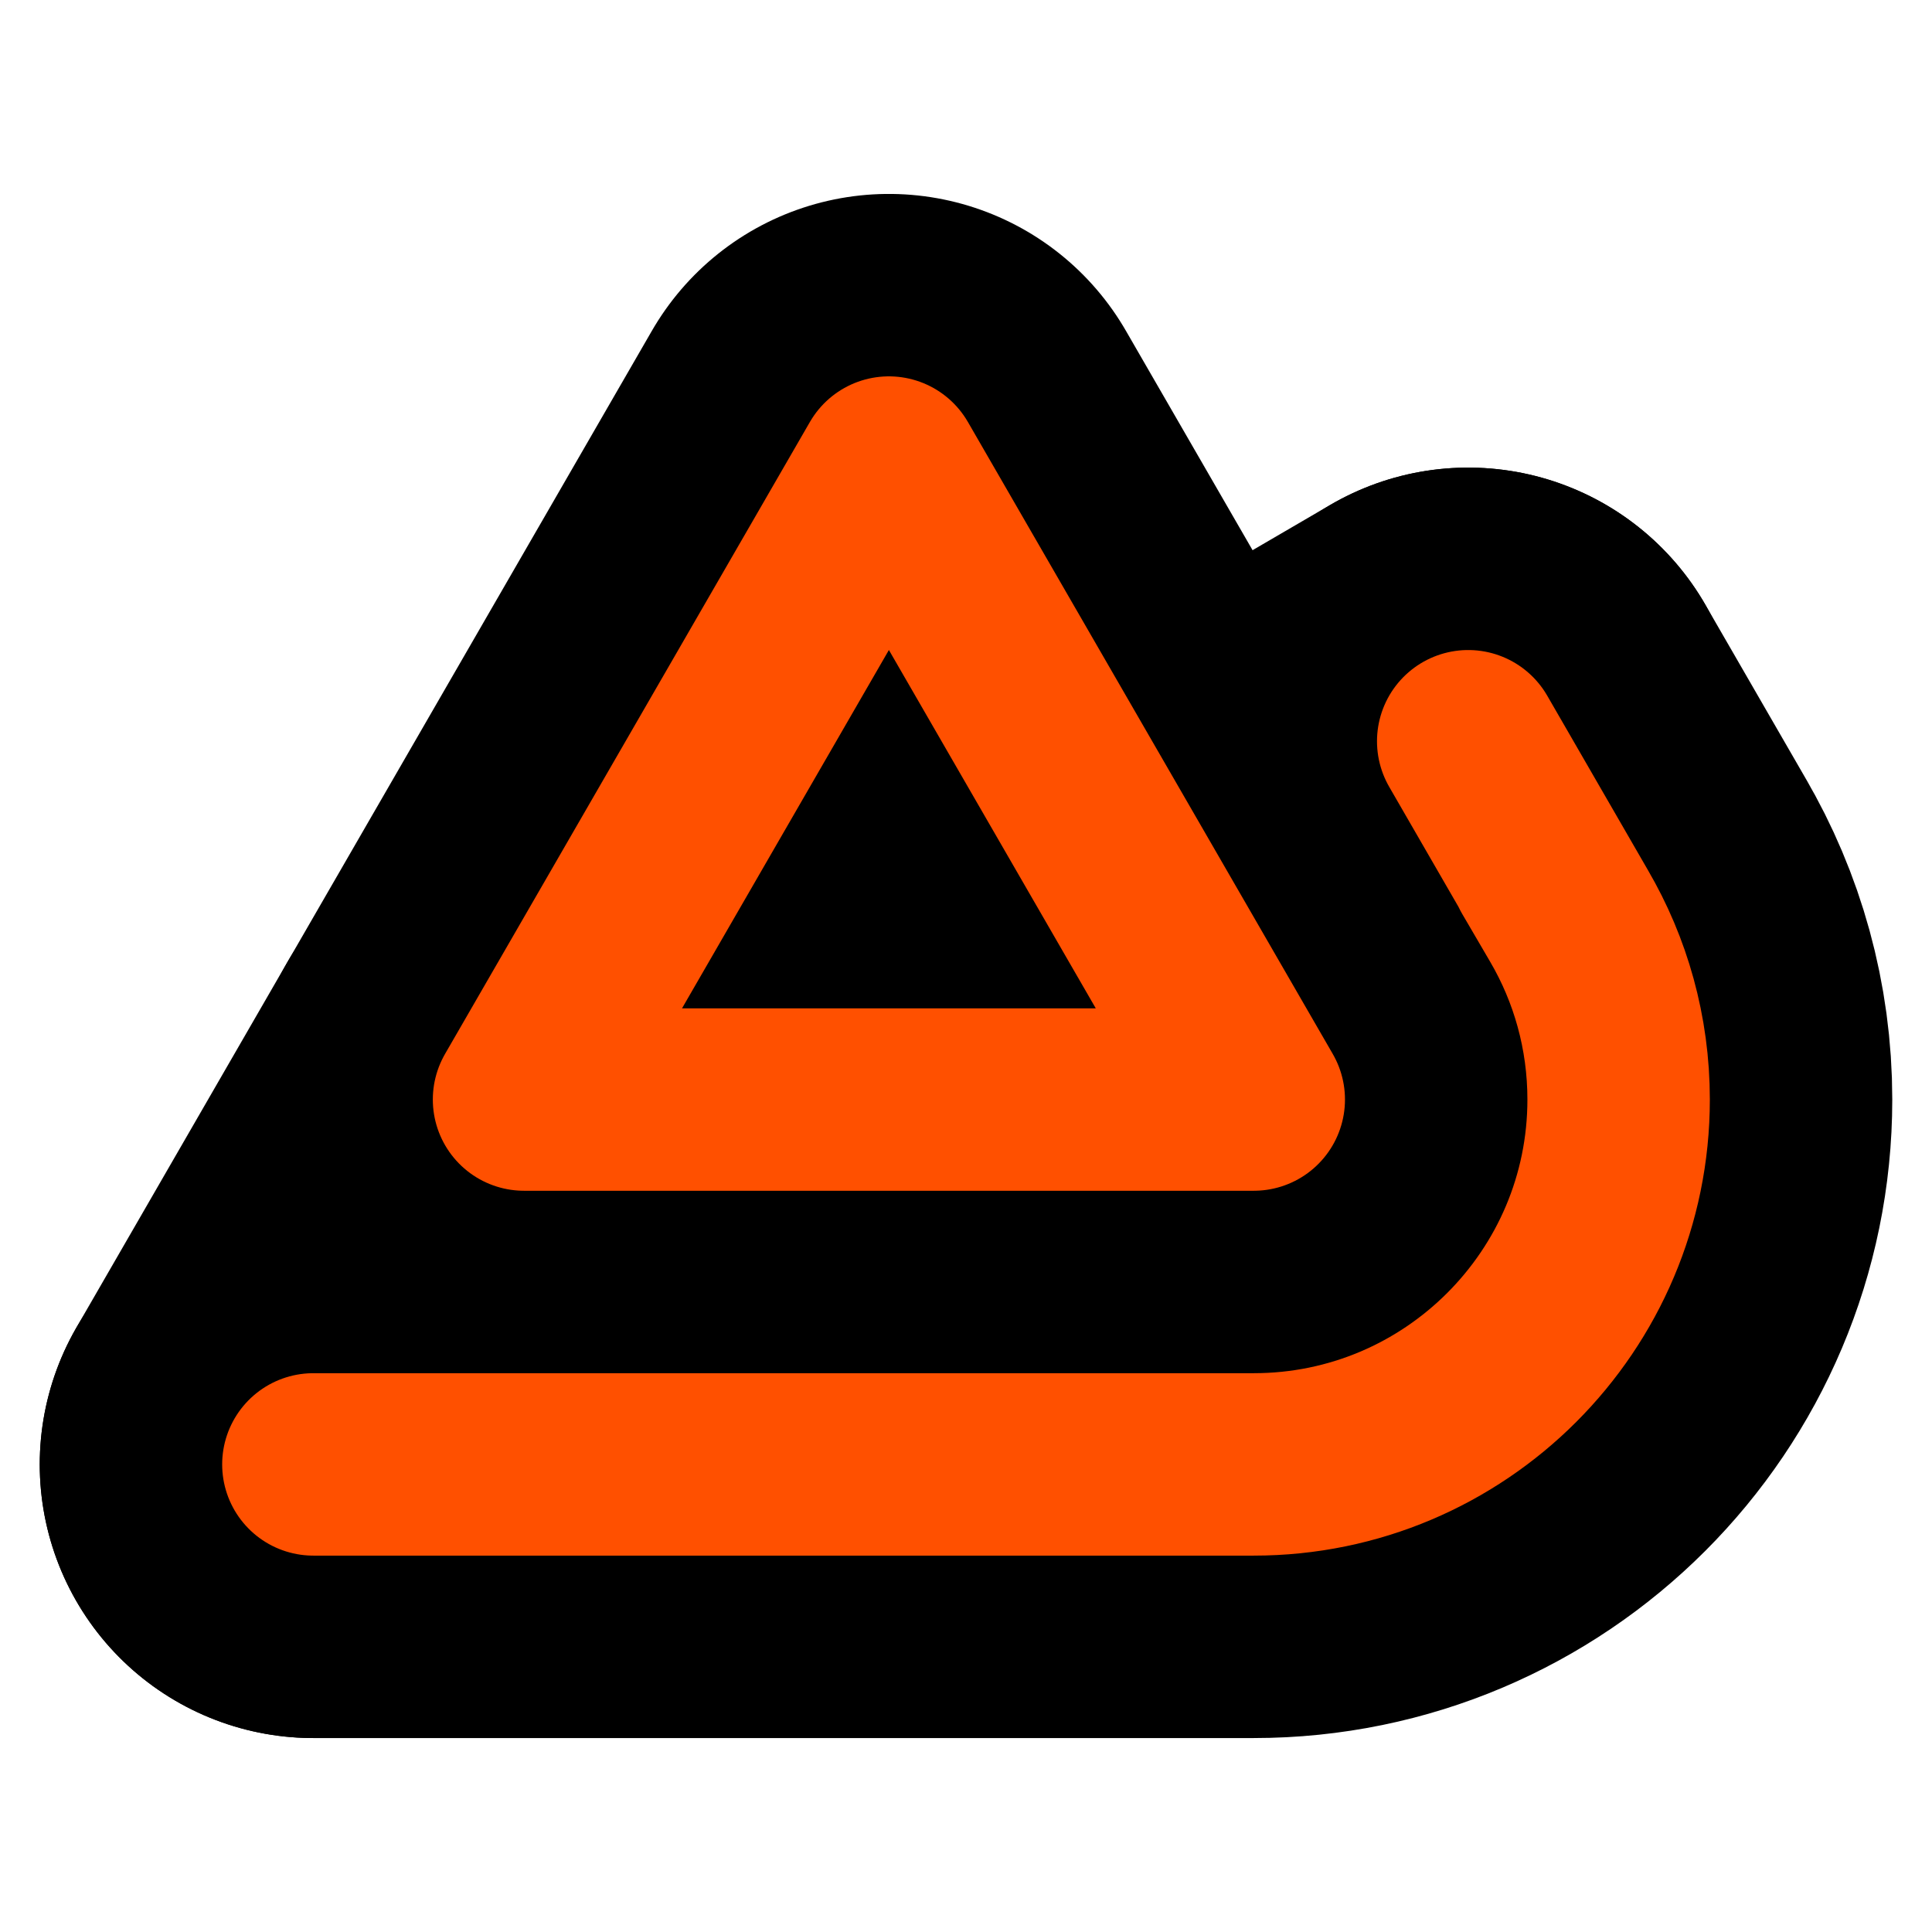
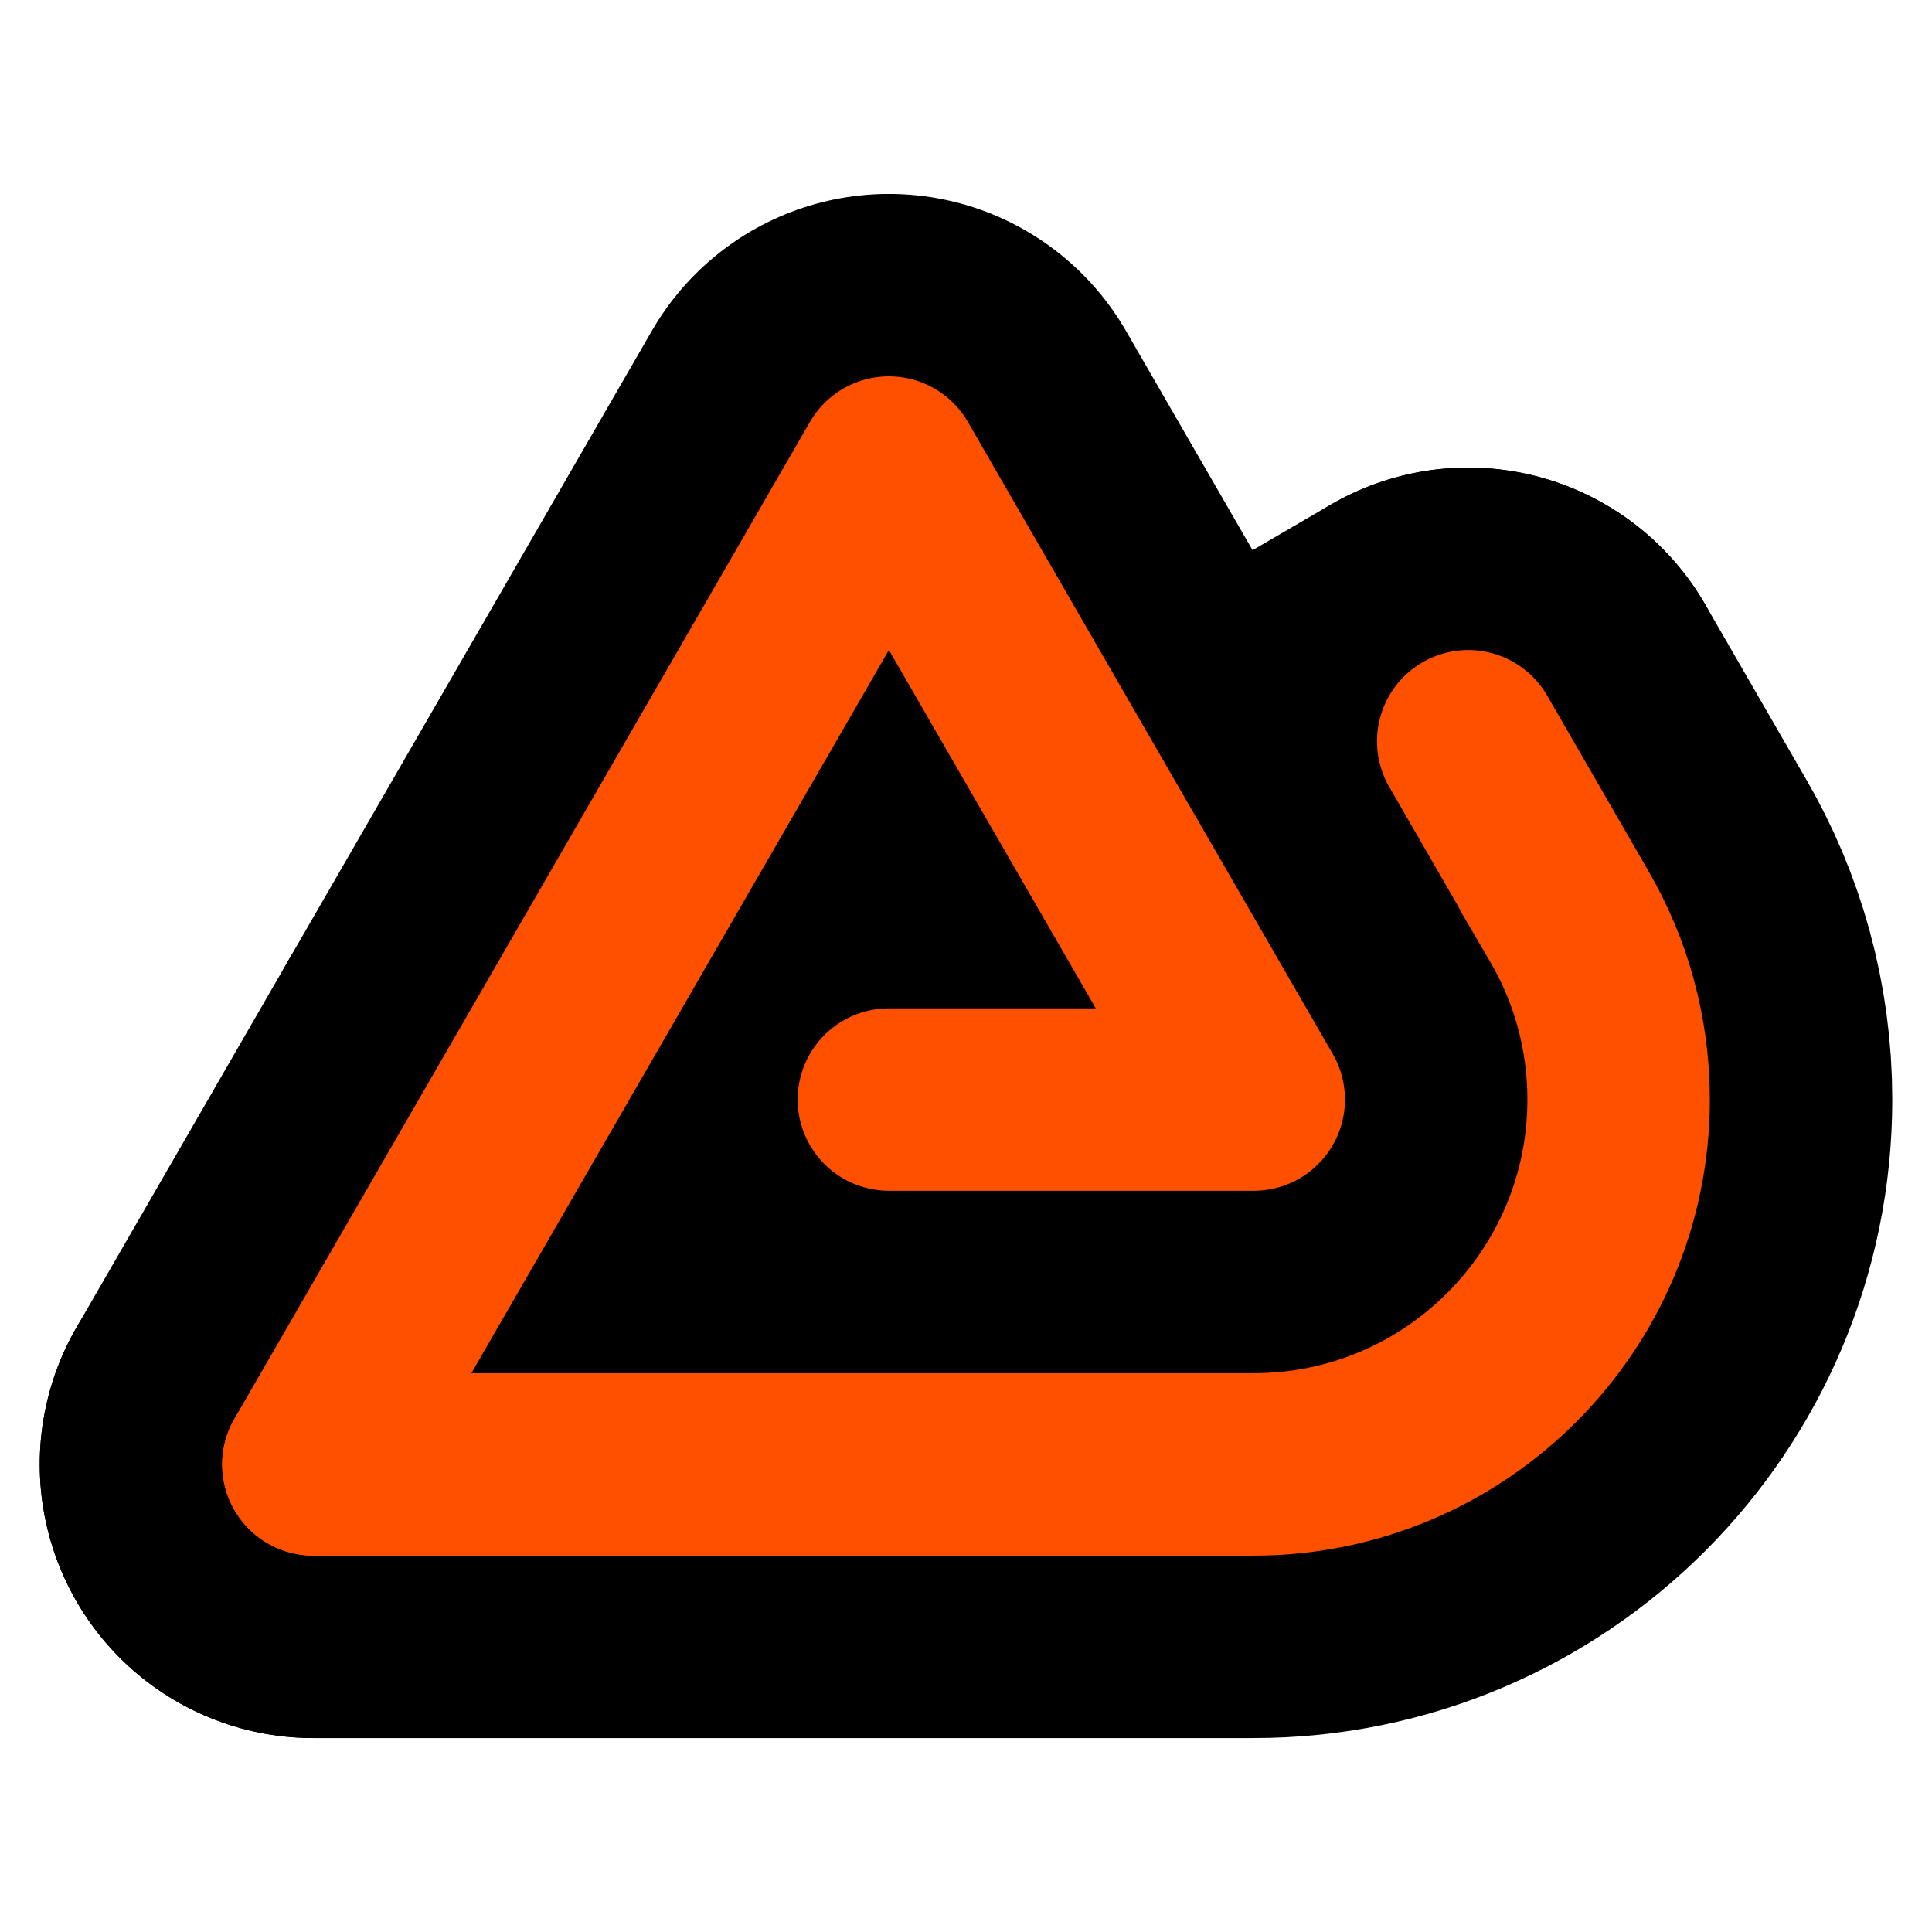
<svg xmlns="http://www.w3.org/2000/svg" width="64px" height="64px" version="1.1" xml:space="preserve" style="fill-rule:evenodd;clip-rule:evenodd;stroke-linecap:round;stroke-linejoin:round;stroke-miterlimit:2;">
  <g transform="matrix(1.51081,0,0,1.51081,-16.346,-16.346)">
    <g transform="matrix(1,0,0,1,-13.3094,-17.0718)">
      <g transform="matrix(-0.666667,0,0,0.666667,57.0709,23.3333)">
        <path d="M8.178,43L32.178,43L20.178,22.215L8.178,43Z" style="stroke:black;stroke-width:18px;" />
      </g>
      <g transform="matrix(1,0,0,1,30,2)">
        <path d="M1,58L21.619,58C26.034,58 29.619,54.415 29.619,50C29.619,48.531 29.222,47.154 28.53,45.971C27.142,43.596 28.547,46 28.547,46L26.321,42.144" style="stroke:black;stroke-width:12px;" />
      </g>
      <g transform="matrix(1,0,0,1,13.3094,17.0718)">
        <path d="M43.011,27.072L36.1,31.101M22.309,34.928L17.691,42.928" style="fill:none;stroke:black;stroke-width:12px;" />
      </g>
    </g>
    <g transform="matrix(1,0,0,1,-13.3094,-17.0718)">
      <g transform="matrix(-0.666667,0,0,0.666667,57.0709,23.3333)">
-         <path d="M8.178,43L32.178,43L20.178,22.215L8.178,43Z" style="fill:none;stroke:rgb(255,80,0);stroke-width:6px;" />
+         <path d="M39.106,55L20.178,22.215L8.178,43L20.178,43" style="fill:none;stroke:rgb(255,80,0);stroke-width:6px;" />
      </g>
      <g transform="matrix(1,0,0,1,30,2)">
        <path d="M1,58L21.619,58C26.034,58 29.619,54.415 29.619,50C29.619,48.531 29.222,47.154 28.53,45.971C27.142,43.596 28.547,46 28.547,46L26.321,42.144" style="fill:none;stroke:rgb(255,80,0);stroke-width:4px;" />
      </g>
    </g>
  </g>
</svg>
